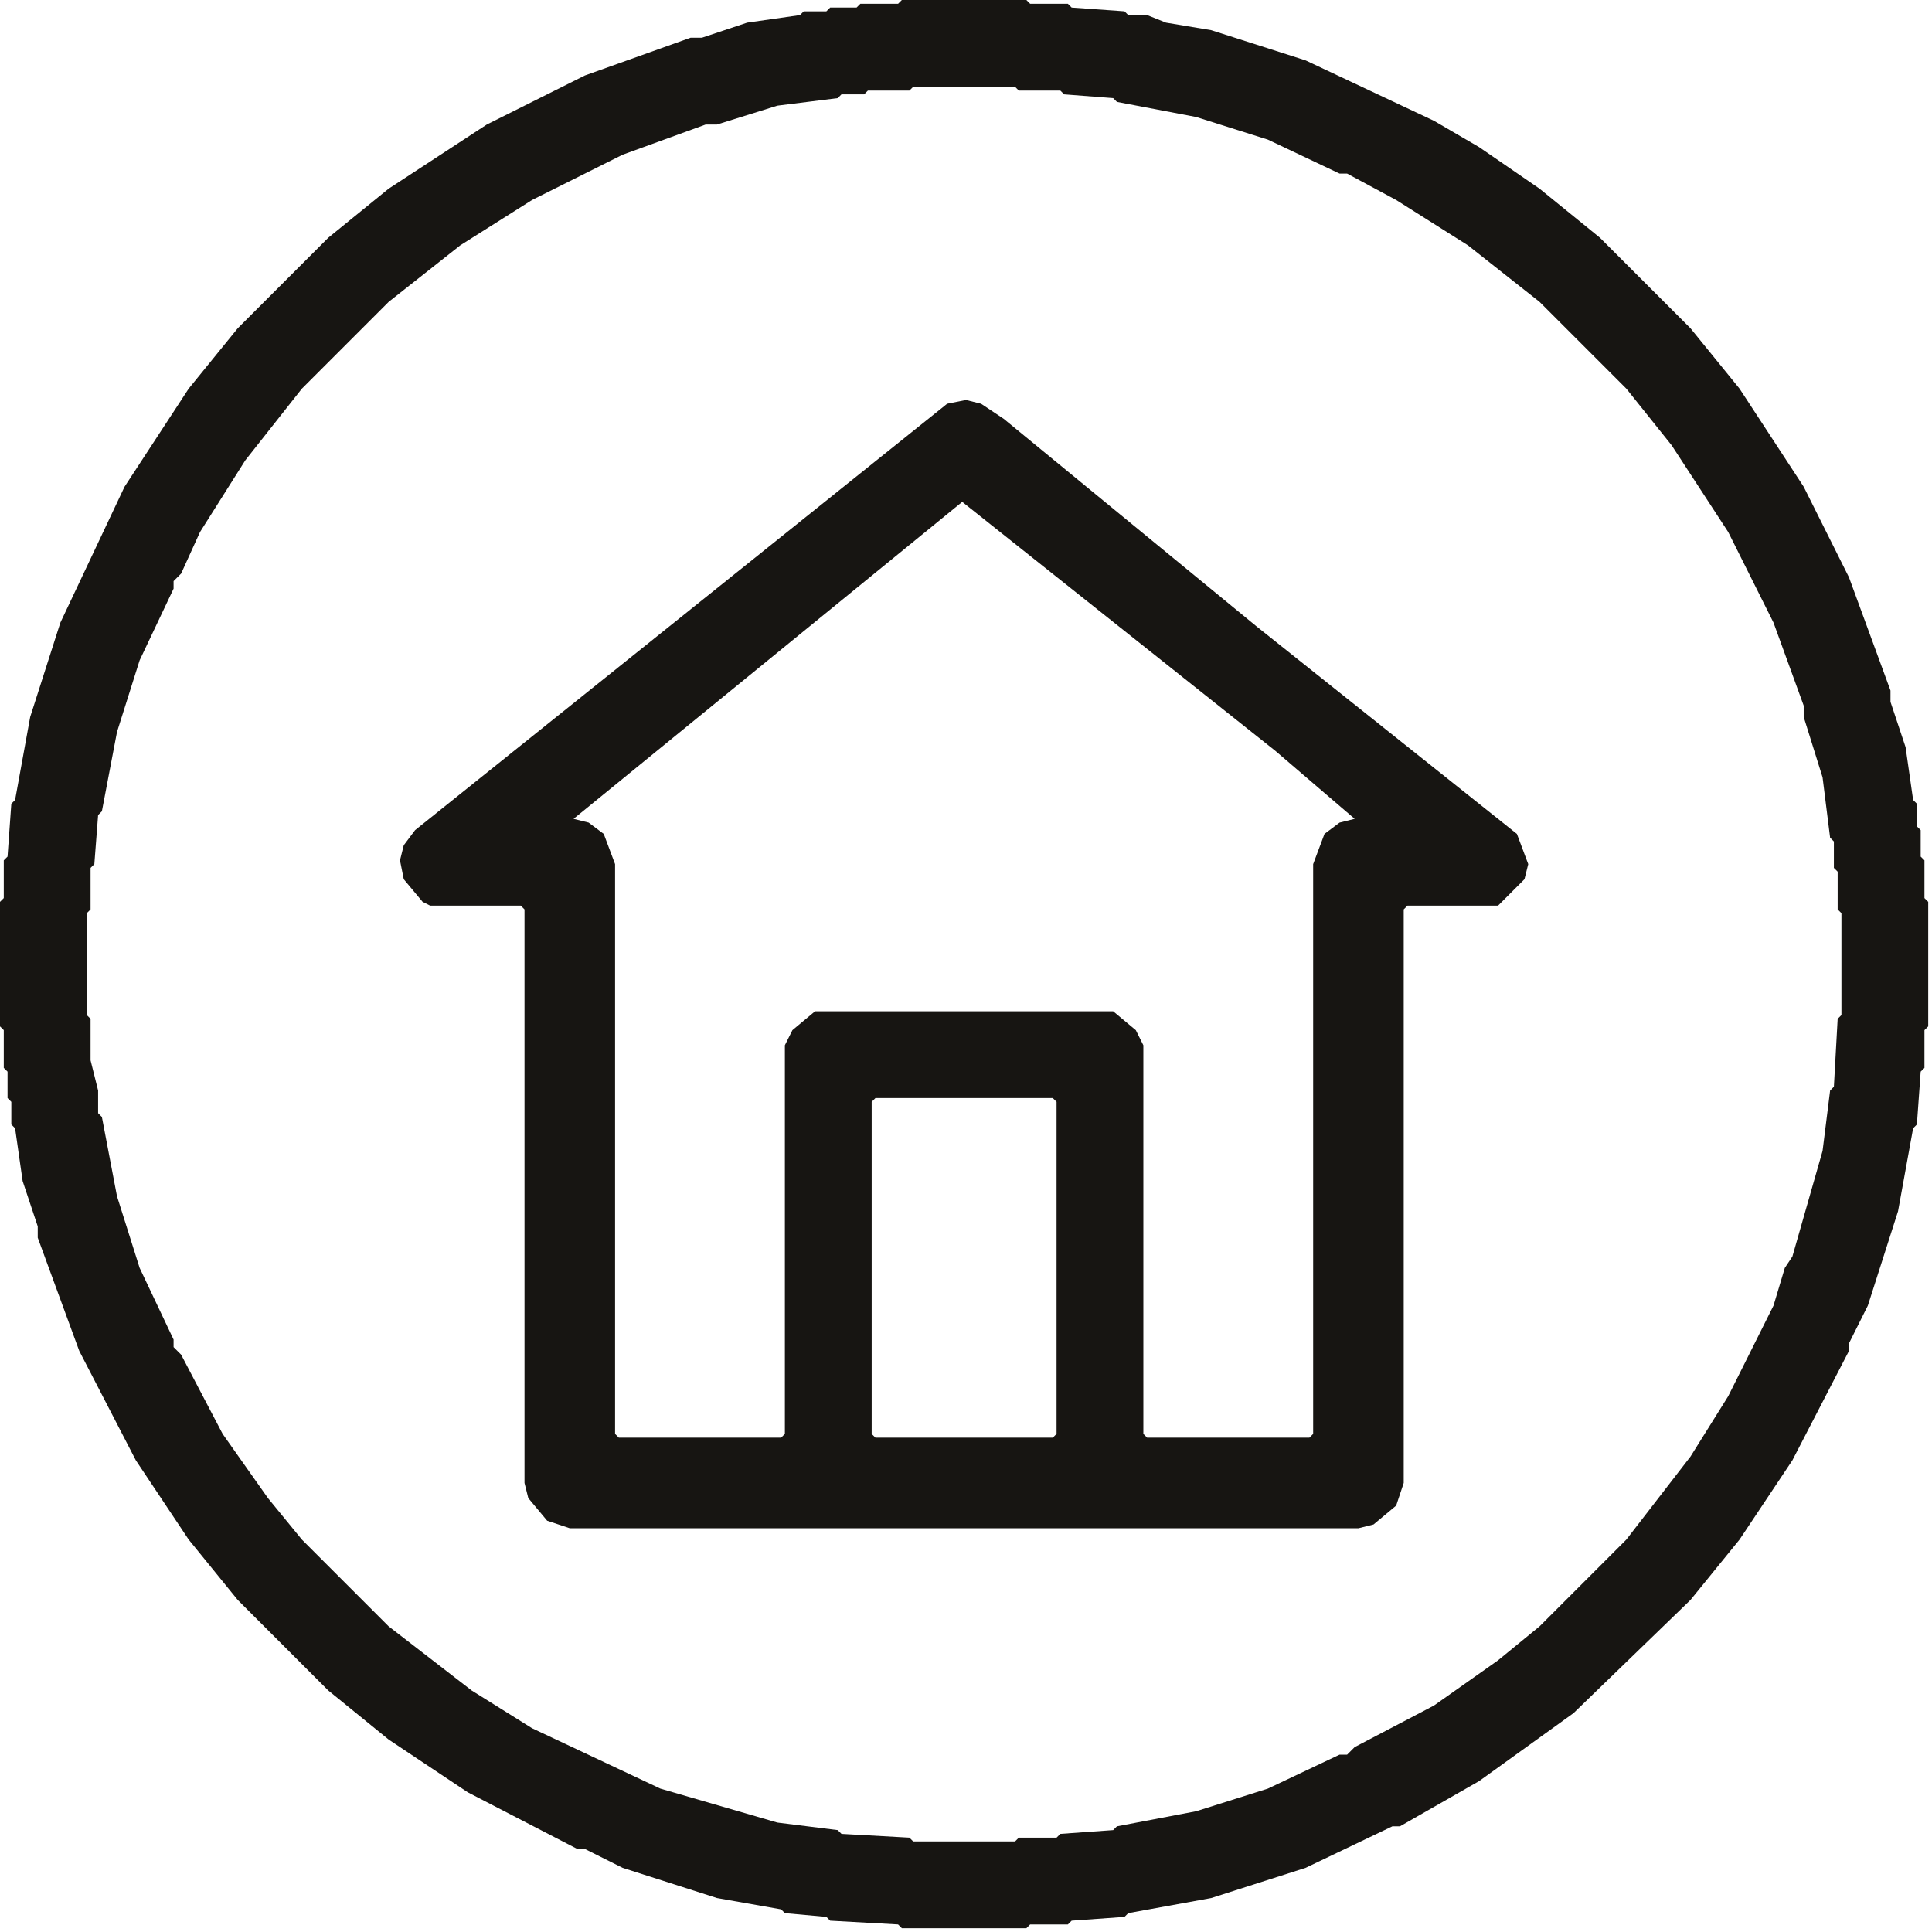
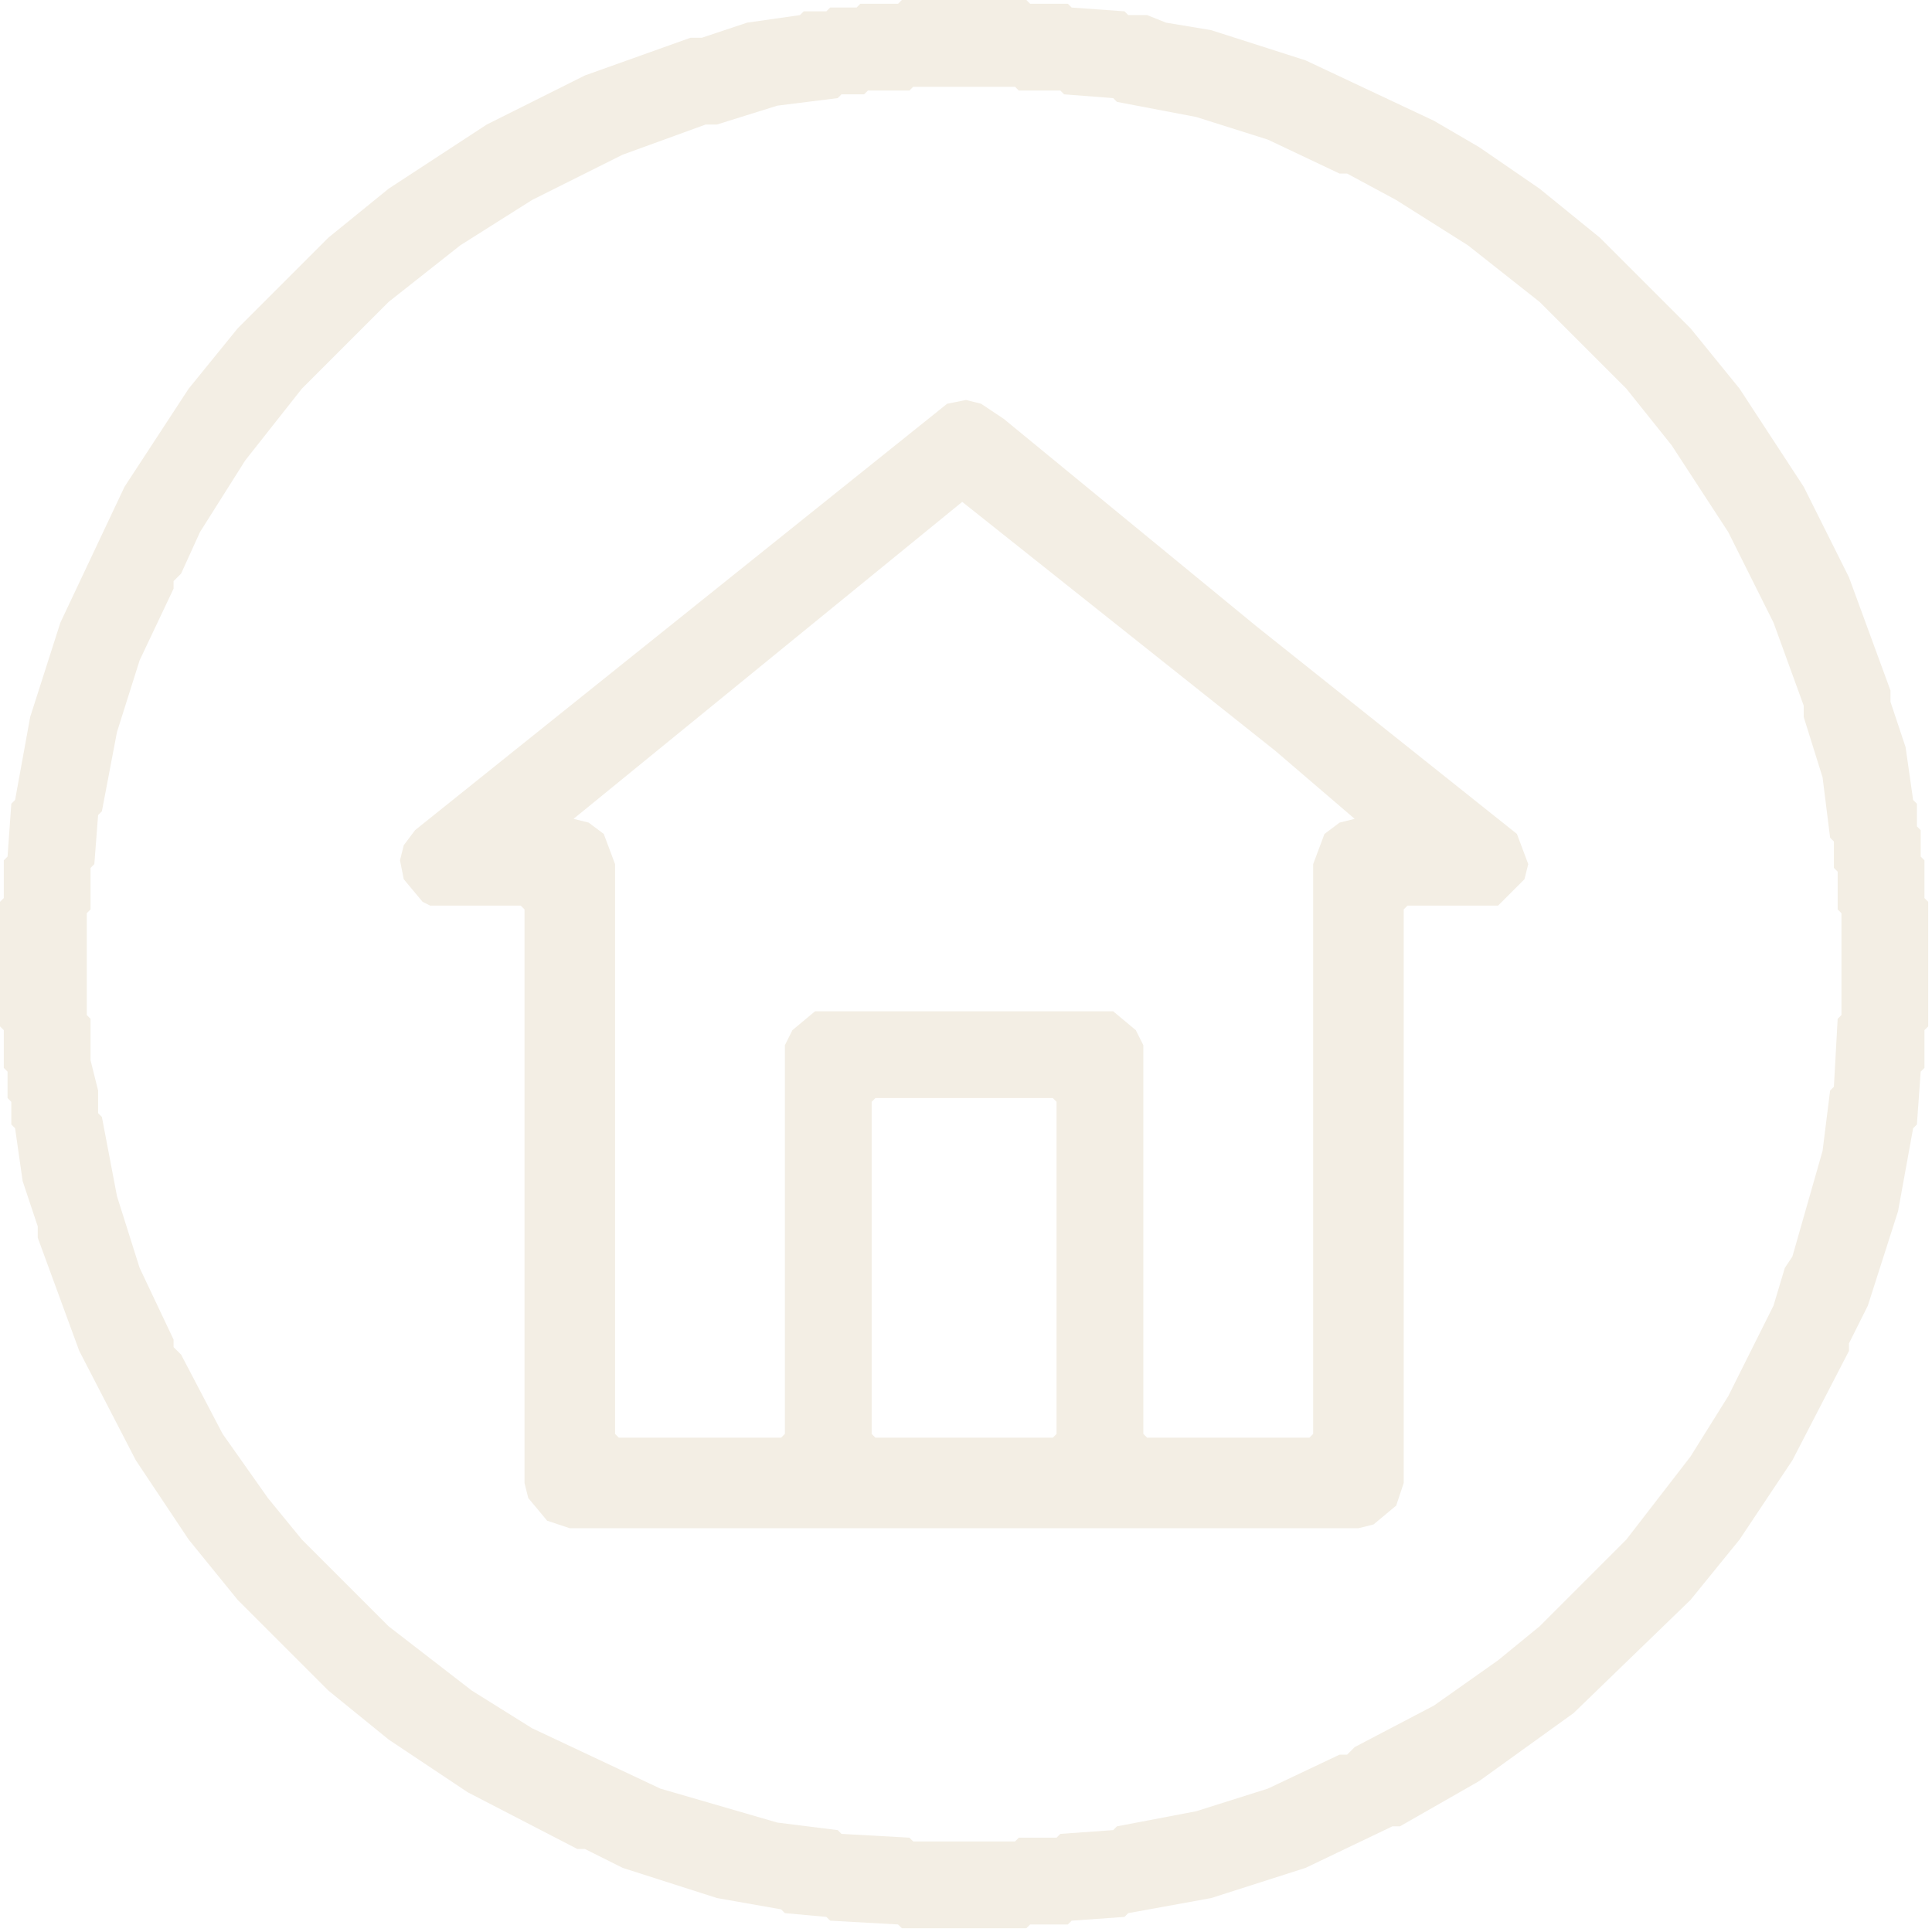
<svg xmlns="http://www.w3.org/2000/svg" viewBox="0 0 512 512">
-   <path fill="#171512" fill-rule="evenodd" d="M239,0 238,1 228,1 227,2 220,2 219,3 213,3 212,4 198,6 186,10 183,10 155,20 129,33 103,50 87,63 63,87 50,103 33,129 16,165 8,190 4,212 3,213 2,227 1,228 1,238 0,239 0,272 1,273 1,283 2,284 2,291 3,292 3,298 4,299 6,313 10,325 10,328 21,358 36,387 50,408 63,424 87,448 103,461 124,475 153,490 155,490 165,495 190,503 207,506 208,507 219,508 220,509 238,510 239,511 272,511 273,510 283,510 284,509 298,508 299,507 321,503 346,495 369,484 371,484 392,472 417,454 448,424 461,408 475,387 490,358 490,356 495,346 503,321 507,299 508,298 509,284 510,283 510,273 511,272 511,239 510,238 510,228 509,227 509,220 508,219 508,213 507,212 505,198 501,186 501,183 490,153 478,129 461,103 448,87 424,63 408,50 392,39 380,32 346,16 321,8 309,6 304,4 299,4 298,3 284,2 283,1 273,1 272,0Z M242,23 269,23 270,24 281,24 282,25 295,26 296,27 317,31 336,37 355,46 357,46 370,53 389,65 408,80 431,103 443,118 458,141 470,165 478,187 478,190 483,206 485,222 486,223 486,230 487,231 487,241 488,242 488,269 487,270 486,288 485,289 483,305 475,333 473,336 470,346 458,370 448,386 431,408 408,431 397,440 380,452 359,463 357,465 355,465 336,474 317,480 296,484 295,485 281,486 280,487 270,487 269,488 242,488 241,487 223,486 222,485 206,483 175,474 141,458 125,448 103,431 80,408 71,397 59,380 48,359 46,357 46,355 37,336 31,317 27,296 26,295 26,289 24,281 24,270 23,269 23,242 24,241 24,230 25,229 26,216 27,215 31,194 37,175 46,156 46,154 48,152 53,141 65,122 80,103 103,80 122,65 141,53 165,41 187,33 190,33 206,28 222,26 223,25 229,25 230,24 241,24Z M251,107 110,220 107,224 106,228 107,233 112,239 114,240 138,240 139,241 139,393 140,397 145,403 151,405 360,405 364,404 370,399 372,393 372,241 373,240 397,240 404,233 405,229 402,221 333,166 266,111 260,107 256,106Z M232,291 279,291 280,292 280,380 279,381 232,381 231,380 231,292Z M255,133 338,199 359,217 355,218 351,221 348,229 348,380 347,381 304,381 303,380 303,277 301,273 295,268 216,268 210,273 208,277 208,380 207,381 164,381 163,380 163,229 160,221 156,218 152,217Z" />
+   <path fill="#F3EEE4" fill-rule="evenodd" d="M239,0 238,1 228,1 227,2 220,2 219,3 213,3 212,4 198,6 186,10 183,10 155,20 129,33 103,50 87,63 63,87 50,103 33,129 16,165 8,190 4,212 3,213 2,227 1,228 1,238 0,239 0,272 1,273 1,283 2,284 2,291 3,292 3,298 4,299 6,313 10,325 10,328 21,358 36,387 50,408 63,424 87,448 103,461 124,475 153,490 155,490 165,495 190,503 207,506 208,507 219,508 220,509 238,510 239,511 272,511 273,510 283,510 284,509 298,508 299,507 321,503 346,495 369,484 371,484 392,472 417,454 448,424 461,408 475,387 490,358 490,356 495,346 503,321 507,299 508,298 509,284 510,283 510,273 511,272 511,239 510,238 510,228 509,227 509,220 508,219 508,213 507,212 505,198 501,186 501,183 490,153 478,129 461,103 448,87 424,63 408,50 392,39 380,32 346,16 321,8 309,6 304,4 299,4 298,3 284,2 283,1 273,1 272,0Z M242,23 269,23 270,24 281,24 282,25 295,26 296,27 317,31 336,37 355,46 357,46 370,53 389,65 408,80 431,103 443,118 458,141 470,165 478,187 478,190 483,206 485,222 486,223 486,230 487,231 487,241 488,242 488,269 487,270 486,288 485,289 483,305 475,333 473,336 470,346 458,370 448,386 431,408 408,431 397,440 380,452 359,463 357,465 355,465 336,474 317,480 296,484 295,485 281,486 280,487 270,487 269,488 242,488 241,487 223,486 222,485 206,483 175,474 141,458 125,448 103,431 80,408 71,397 59,380 48,359 46,357 46,355 37,336 31,317 27,296 26,295 26,289 24,281 24,270 23,269 23,242 24,241 24,230 25,229 26,216 27,215 31,194 37,175 46,156 46,154 48,152 53,141 65,122 80,103 103,80 122,65 141,53 165,41 187,33 190,33 206,28 222,26 223,25 229,25 230,24 241,24Z M251,107 110,220 107,224 106,228 107,233 112,239 114,240 138,240 139,241 139,393 140,397 145,403 151,405 360,405 364,404 370,399 372,393 372,241 373,240 397,240 404,233 405,229 402,221 333,166 266,111 260,107 256,106Z M232,291 279,291 280,292 280,380 279,381 232,381 231,380 231,292Z M255,133 338,199 359,217 355,218 351,221 348,229 348,380 347,381 304,381 303,380 303,277 301,273 295,268 216,268 210,273 208,277 208,380 207,381 164,381 163,380 163,229 160,221 156,218 152,217Z" />
</svg>
